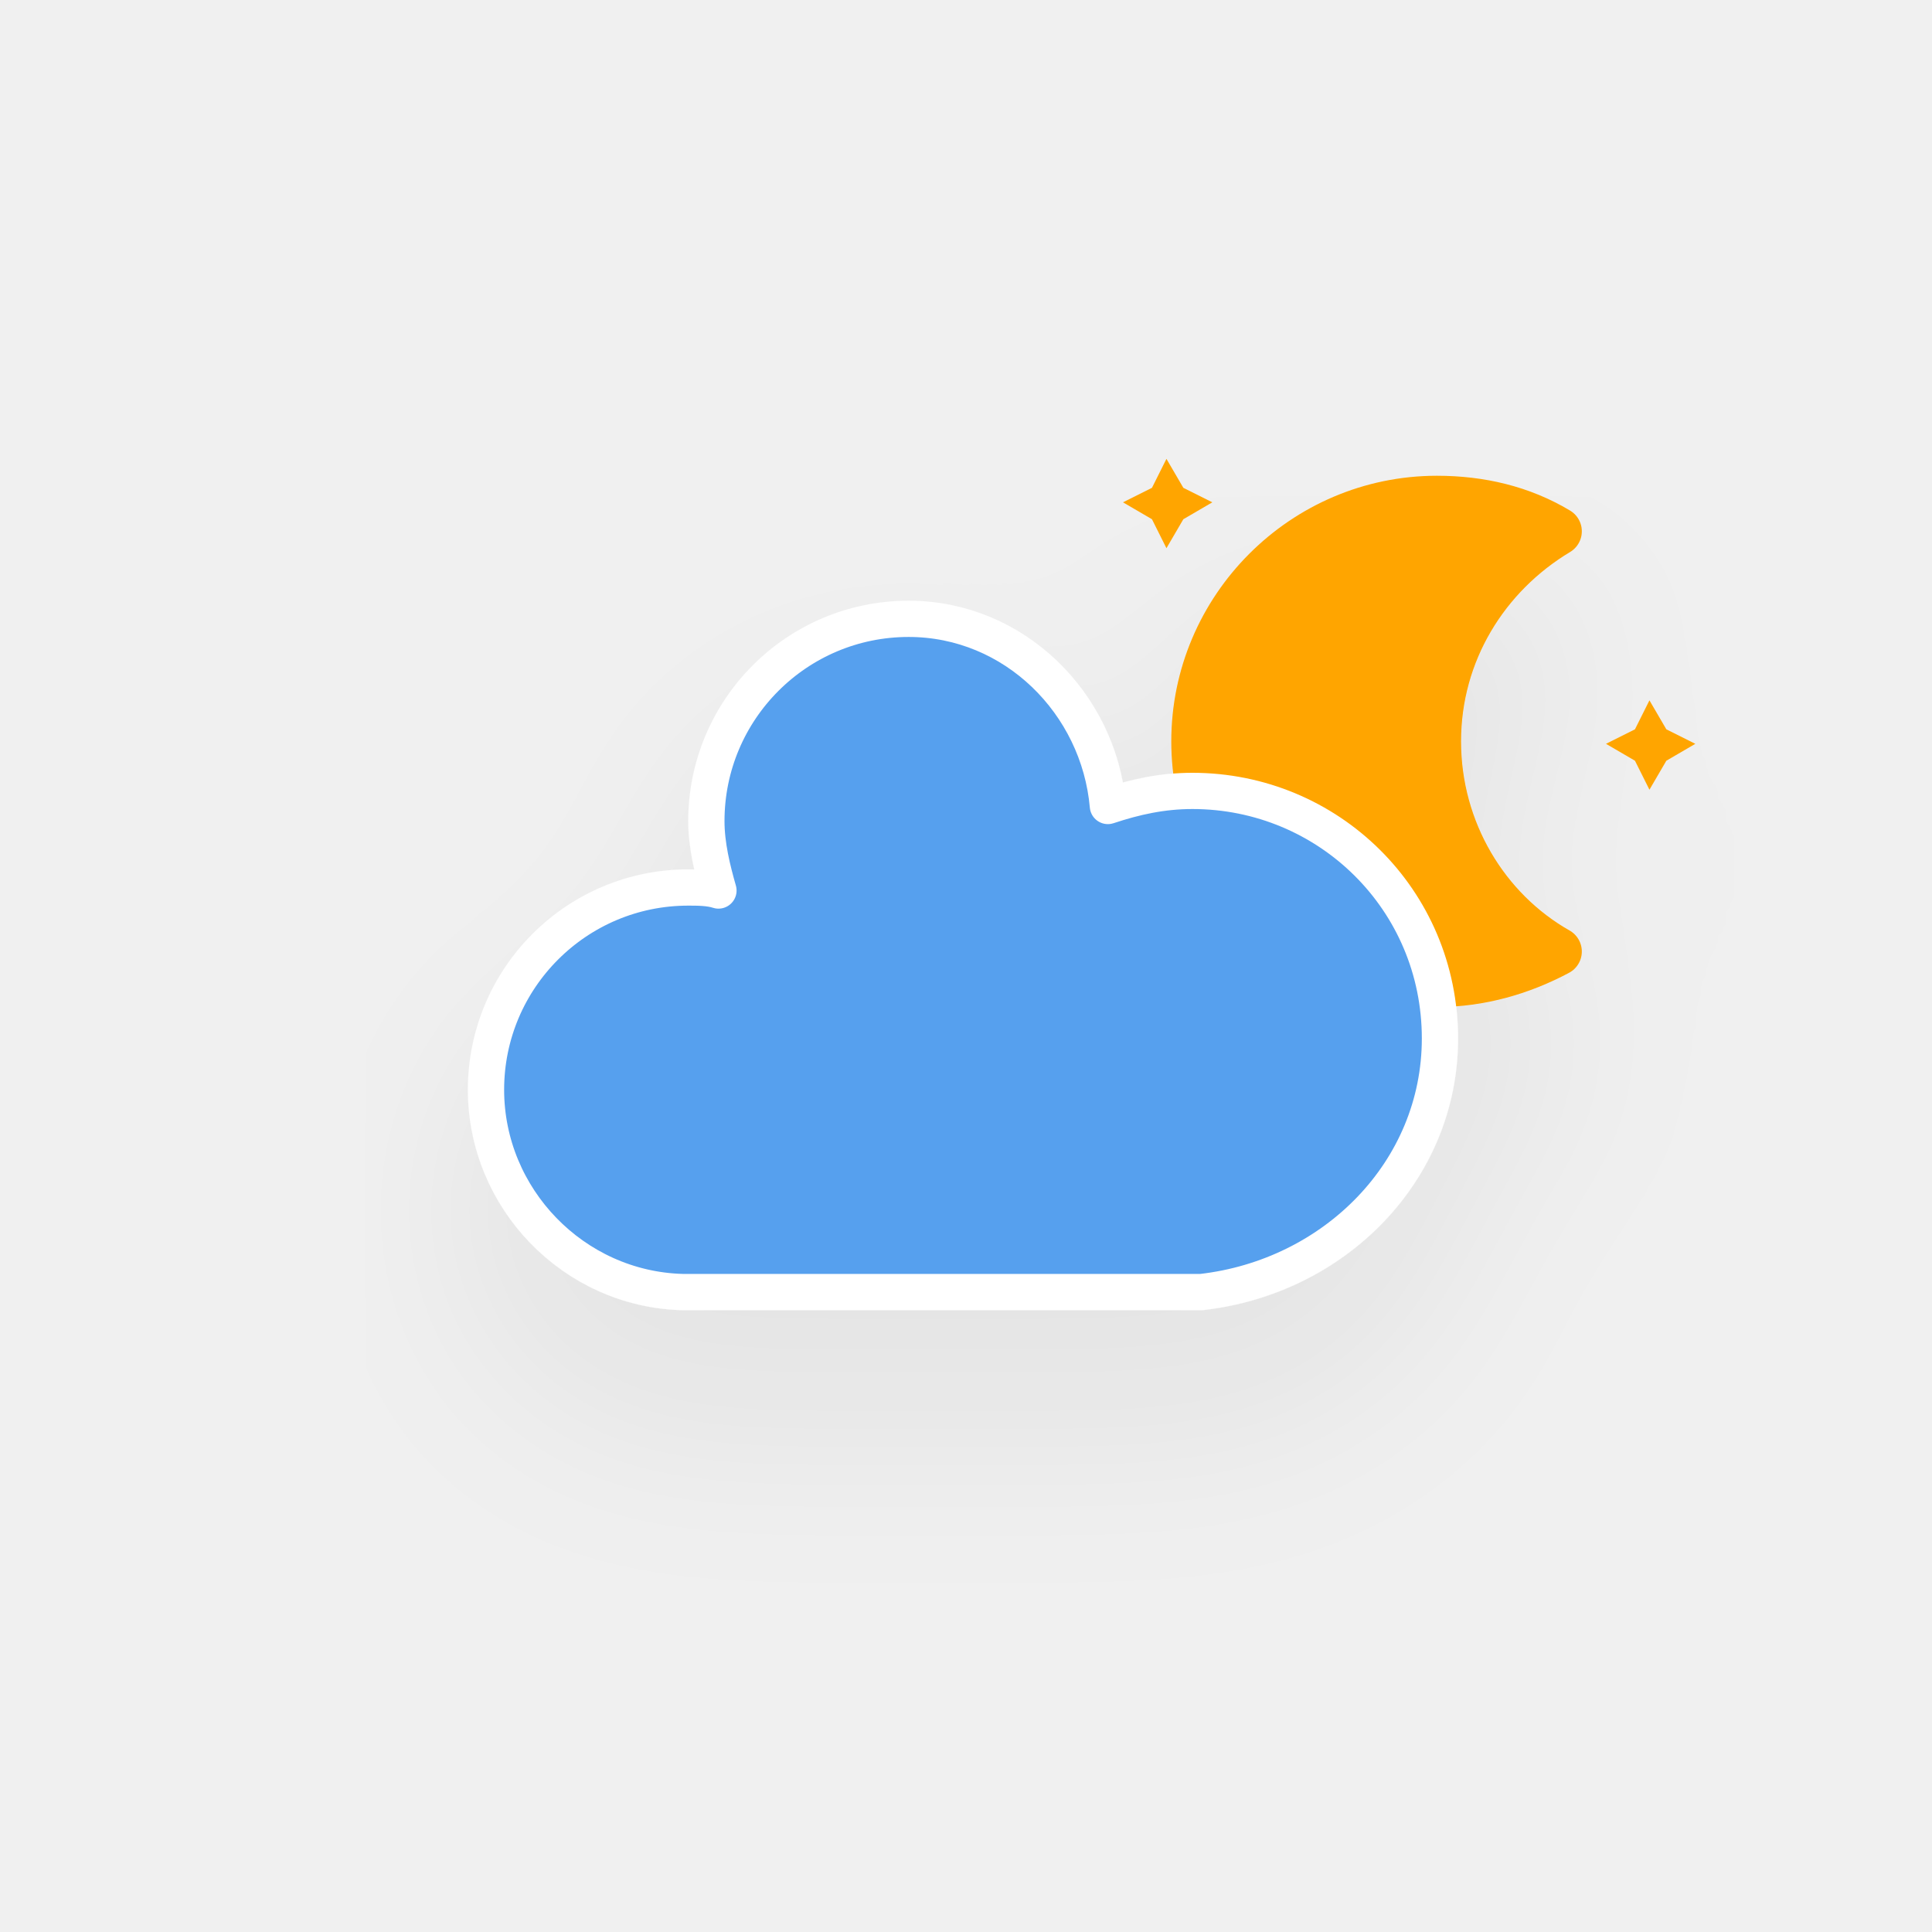
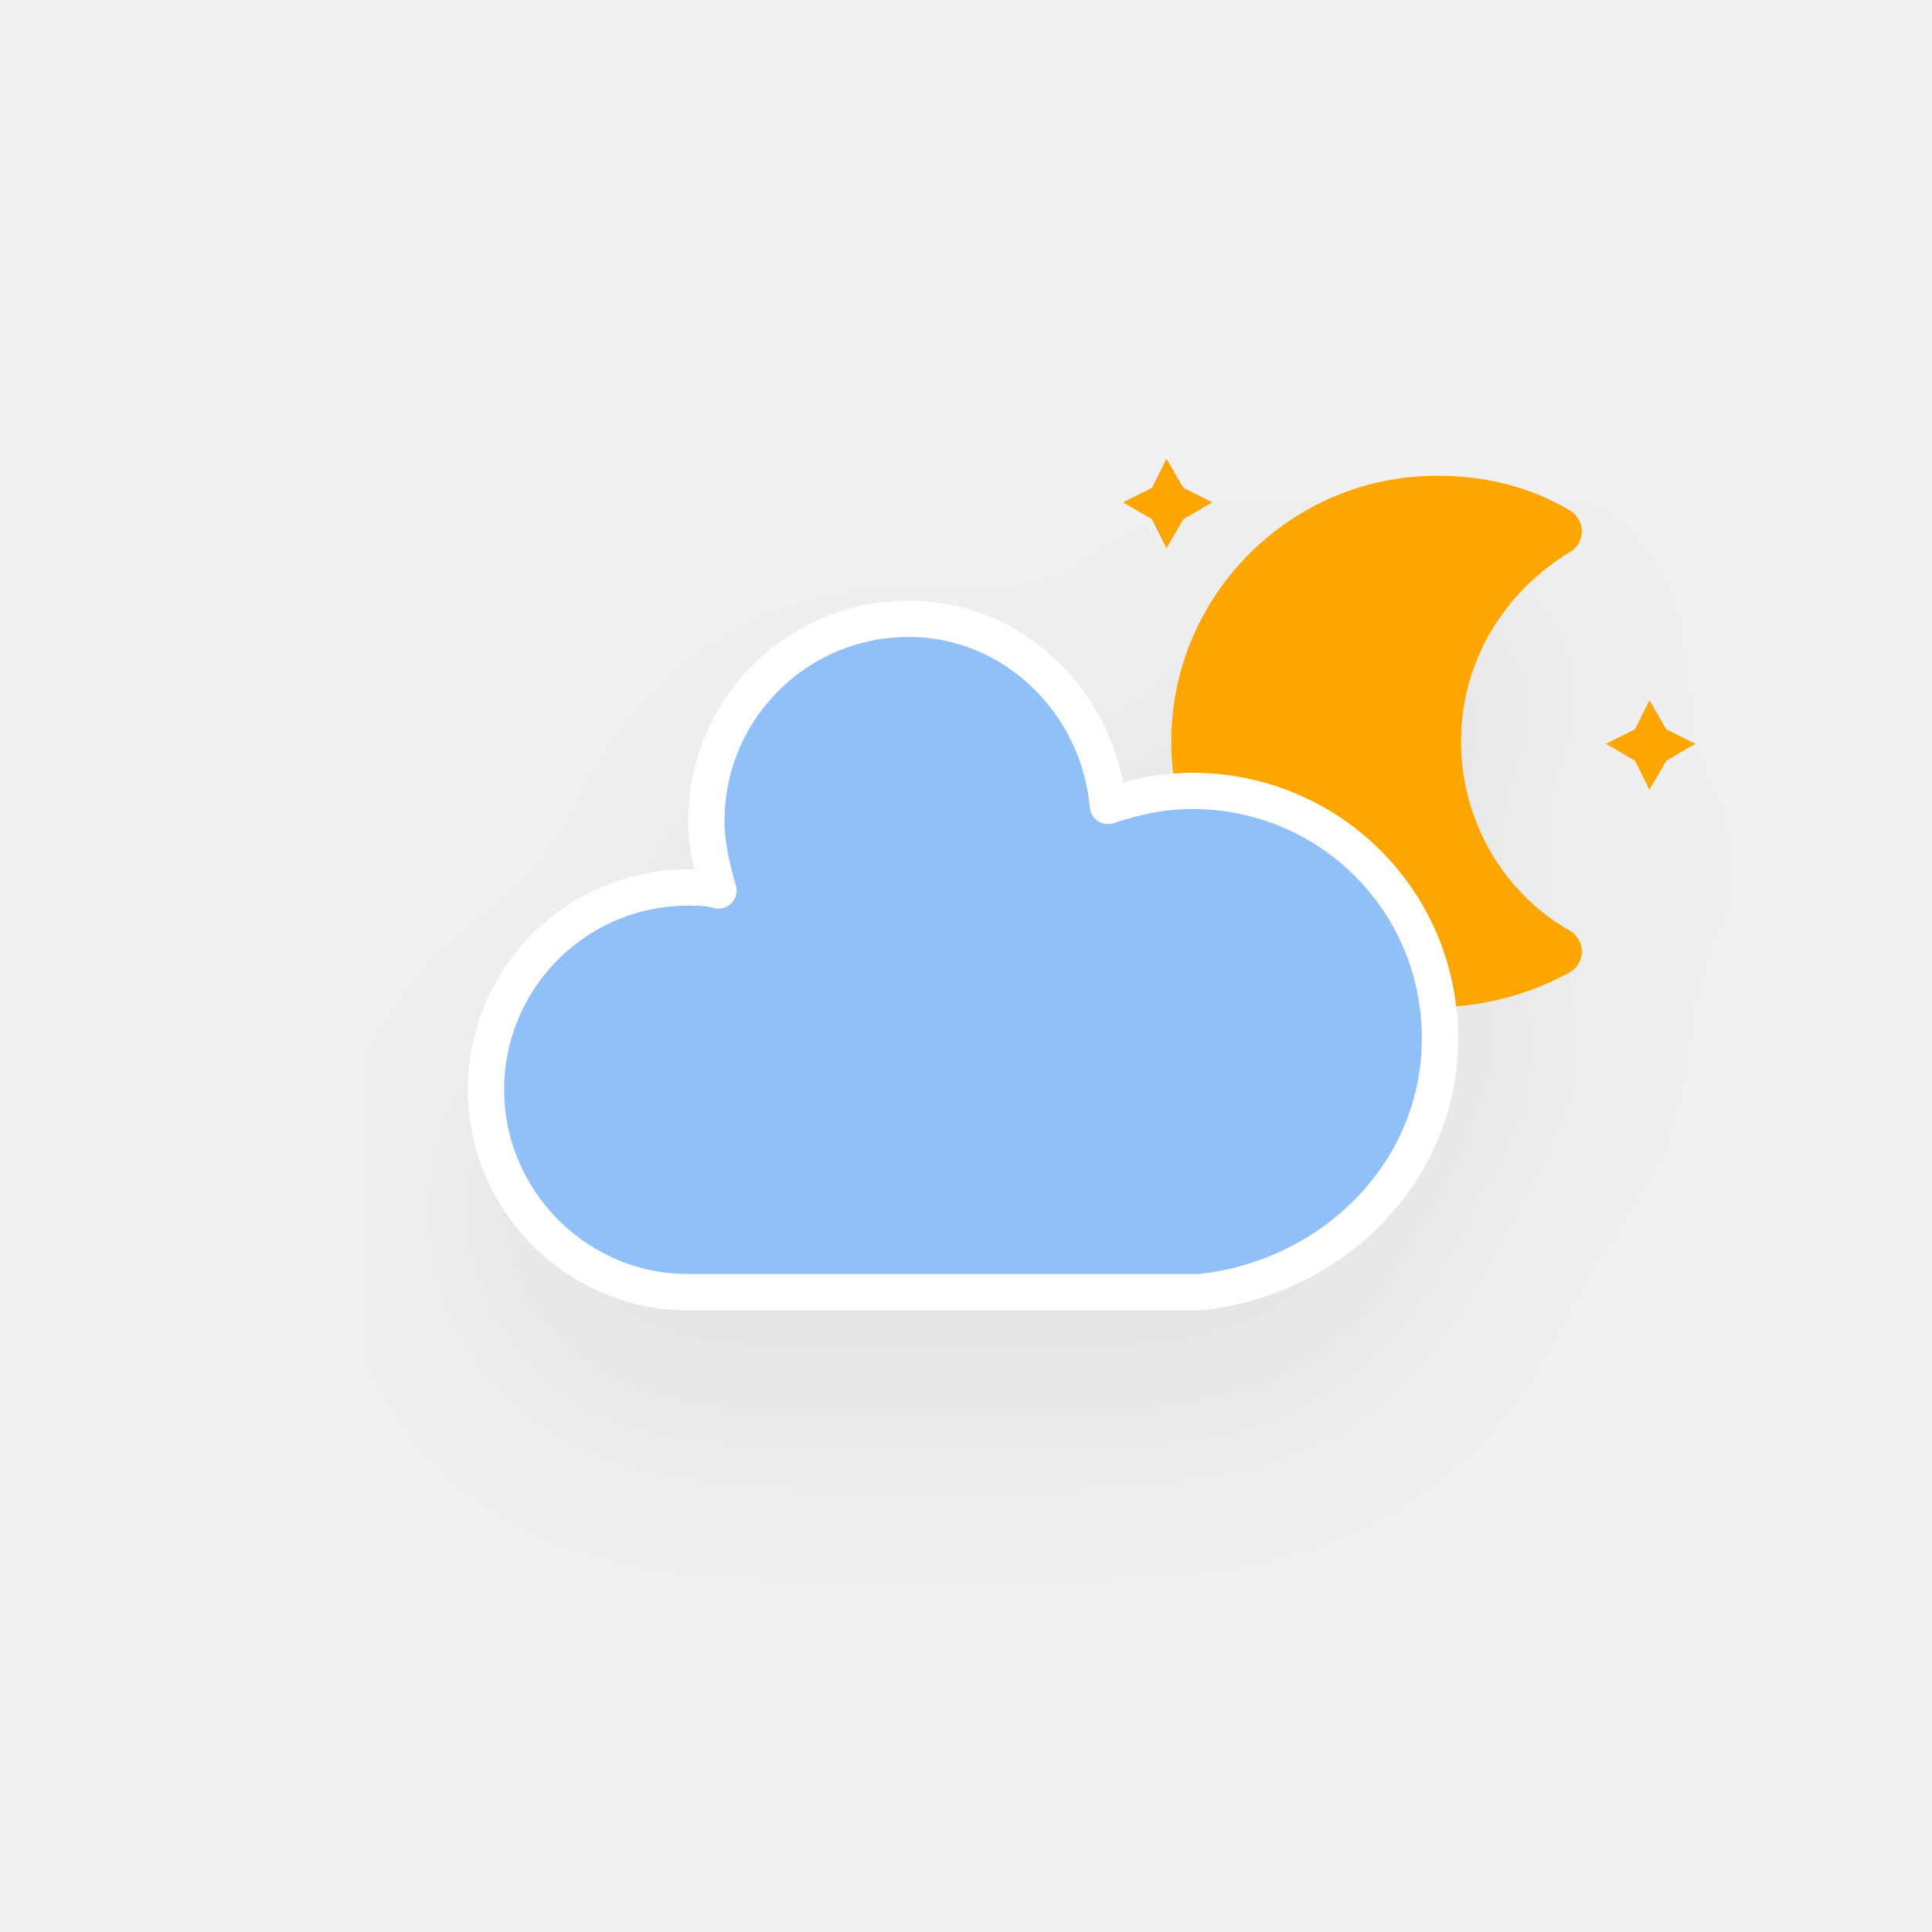
<svg xmlns="http://www.w3.org/2000/svg" version="1.1" width="64" height="64" viewbox="0 0 64 64">
  <defs>
    <filter id="blur" width="200%" height="200%">
      <feGaussianBlur in="SourceAlpha" stdDeviation="3" />
      <feOffset dx="0" dy="4" result="offsetblur" />
      <feComponentTransfer>
        <feFuncA type="linear" slope="0.05" />
      </feComponentTransfer>
      <feMerge>
        <feMergeNode />
        <feMergeNode in="SourceGraphic" />
      </feMerge>
    </filter>
    <style type="text/css">
/*
** CLOUDS
*/
@keyframes am-weather-cloud-2 {
  0% {
    -webkit-transform: translate(0px,0px);
       -moz-transform: translate(0px,0px);
        -ms-transform: translate(0px,0px);
            transform: translate(0px,0px);
  }

  50% {
    -webkit-transform: translate(2px,0px);
       -moz-transform: translate(2px,0px);
        -ms-transform: translate(2px,0px);
            transform: translate(2px,0px);
  }

  100% {
    -webkit-transform: translate(0px,0px);
       -moz-transform: translate(0px,0px);
        -ms-transform: translate(0px,0px);
            transform: translate(0px,0px);
  }
}

.am-weather-cloud-2 {
  -webkit-animation-name: am-weather-cloud-2;
     -moz-animation-name: am-weather-cloud-2;
          animation-name: am-weather-cloud-2;
  -webkit-animation-duration: 3s;
     -moz-animation-duration: 3s;
          animation-duration: 3s;
  -webkit-animation-timing-function: linear;
     -moz-animation-timing-function: linear;
          animation-timing-function: linear;
  -webkit-animation-iteration-count: infinite;
     -moz-animation-iteration-count: infinite;
          animation-iteration-count: infinite;
}

/*
** MOON
*/
@keyframes am-weather-moon {
  0% {
    -webkit-transform: rotate(0deg);
       -moz-transform: rotate(0deg);
        -ms-transform: rotate(0deg);
            transform: rotate(0deg);
  }

  50% {
    -webkit-transform: rotate(15deg);
       -moz-transform: rotate(15deg);
        -ms-transform: rotate(15deg);
            transform: rotate(15deg);
  }

  100% {
    -webkit-transform: rotate(0deg);
       -moz-transform: rotate(0deg);
        -ms-transform: rotate(0deg);
            transform: rotate(0deg);
  }
}

.am-weather-moon {
  -webkit-animation-name: am-weather-moon;
     -moz-animation-name: am-weather-moon;
      -ms-animation-name: am-weather-moon;
          animation-name: am-weather-moon;
  -webkit-animation-duration: 6s;
     -moz-animation-duration: 6s;
      -ms-animation-duration: 6s;
          animation-duration: 6s;
  -webkit-animation-timing-function: linear;
     -moz-animation-timing-function: linear;
      -ms-animation-timing-function: linear;
          animation-timing-function: linear;
  -webkit-animation-iteration-count: infinite;
     -moz-animation-iteration-count: infinite;
      -ms-animation-iteration-count: infinite;
          animation-iteration-count: infinite;
  -webkit-transform-origin: 12.5px 15.15px 0; /* TODO FF CENTER ISSUE */
     -moz-transform-origin: 12.5px 15.15px 0; /* TODO FF CENTER ISSUE */
      -ms-transform-origin: 12.5px 15.15px 0; /* TODO FF CENTER ISSUE */
          transform-origin: 12.5px 15.15px 0; /* TODO FF CENTER ISSUE */
}

@keyframes am-weather-moon-star-1 {
  0% {
    opacity: 0;
  }

  100% {
    opacity: 1;
  }
}

.am-weather-moon-star-1 {
  -webkit-animation-name: am-weather-moon-star-1;
     -moz-animation-name: am-weather-moon-star-1;
      -ms-animation-name: am-weather-moon-star-1;
          animation-name: am-weather-moon-star-1;
  -webkit-animation-delay: 3s;
     -moz-animation-delay: 3s;
      -ms-animation-delay: 3s;
          animation-delay: 3s;
  -webkit-animation-duration: 5s;
     -moz-animation-duration: 5s;
      -ms-animation-duration: 5s;
          animation-duration: 5s;
  -webkit-animation-timing-function: linear;
     -moz-animation-timing-function: linear;
      -ms-animation-timing-function: linear;
          animation-timing-function: linear;
  -webkit-animation-iteration-count: 1;
     -moz-animation-iteration-count: 1;
      -ms-animation-iteration-count: 1;
          animation-iteration-count: 1;
}

@keyframes am-weather-moon-star-2 {
  0% {
    opacity: 0;
  }

  100% {
    opacity: 1;
  }
}

.am-weather-moon-star-2 {
  -webkit-animation-name: am-weather-moon-star-2;
     -moz-animation-name: am-weather-moon-star-2;
      -ms-animation-name: am-weather-moon-star-2;
          animation-name: am-weather-moon-star-2;
  -webkit-animation-delay: 5s;
     -moz-animation-delay: 5s;
      -ms-animation-delay: 5s;
          animation-delay: 5s;
  -webkit-animation-duration: 4s;
     -moz-animation-duration: 4s;
      -ms-animation-duration: 4s;
          animation-duration: 4s;
  -webkit-animation-timing-function: linear;
     -moz-animation-timing-function: linear;
      -ms-animation-timing-function: linear;
          animation-timing-function: linear;
  -webkit-animation-iteration-count: 1;
     -moz-animation-iteration-count: 1;
      -ms-animation-iteration-count: 1;
          animation-iteration-count: 1;
}
        </style>
  </defs>
-   <g filter="url(#blur)" id="cloudy-night-3">
+   <g filter="url(#blur)" id="cloudy-night-2">
    <g transform="translate(20,10)">
      <g transform="translate(16,4), scale(0.8)">
        <g class="am-weather-moon-star-1">
          <polygon fill="orange" points="3.3,1.5 4,2.7 5.2,3.3 4,4 3.3,5.2 2.7,4 1.5,3.3 2.7,2.7" stroke="none" stroke-miterlimit="10" />
        </g>
        <g class="am-weather-moon-star-2">
          <polygon fill="orange" points="3.3,1.5 4,2.7 5.2,3.3 4,4 3.3,5.2 2.7,4 1.5,3.3 2.7,2.7" stroke="none" stroke-miterlimit="10" transform="translate(20,10)" />
        </g>
        <g class="am-weather-moon">
          <path d="M14.5,13.2c0-3.7,2-6.9,5-8.7   c-1.5-0.9-3.2-1.3-5-1.3c-5.5,0-10,4.5-10,10s4.5,10,10,10c1.8,0,3.5-0.5,5-1.3C16.5,20.2,14.5,16.9,14.5,13.2z" fill="orange" stroke="orange" stroke-linejoin="round" stroke-width="2" />
        </g>
      </g>
      <g class="am-weather-cloud-2">
-         <path d="M47.7,35.4    c0-4.6-3.7-8.2-8.2-8.2c-1,0-1.9,0.2-2.8,0.5c-0.3-3.4-3.1-6.2-6.6-6.2c-3.7,0-6.7,3-6.7,6.7c0,0.8,0.2,1.6,0.4,2.3    c-0.3-0.1-0.7-0.1-1-0.1c-3.7,0-6.7,3-6.7,6.7c0,3.6,2.9,6.6,6.5,6.7l17.2,0C44.2,43.3,47.7,39.8,47.7,35.4z" fill="#57A0EE" stroke="white" stroke-linejoin="round" stroke-width="1.2" transform="translate(-20,-11)" />
+         <path d="M47.7,35.4    c0-4.6-3.7-8.2-8.2-8.2c-1,0-1.9,0.2-2.8,0.5c-0.3-3.4-3.1-6.2-6.6-6.2c-3.7,0-6.7,3-6.7,6.7c0,0.8,0.2,1.6,0.4,2.3    c-0.3-0.1-0.7-0.1-1-0.1c-3.7,0-6.7,3-6.7,6.7c0,3.6,2.9,6.6,6.5,6.7l17.2,0C44.2,43.3,47.7,39.8,47.7,35.4z" fill="#91C0F8" stroke="white" stroke-linejoin="round" stroke-width="1.2" transform="translate(-20,-11)" />
      </g>
    </g>
  </g>
</svg>
